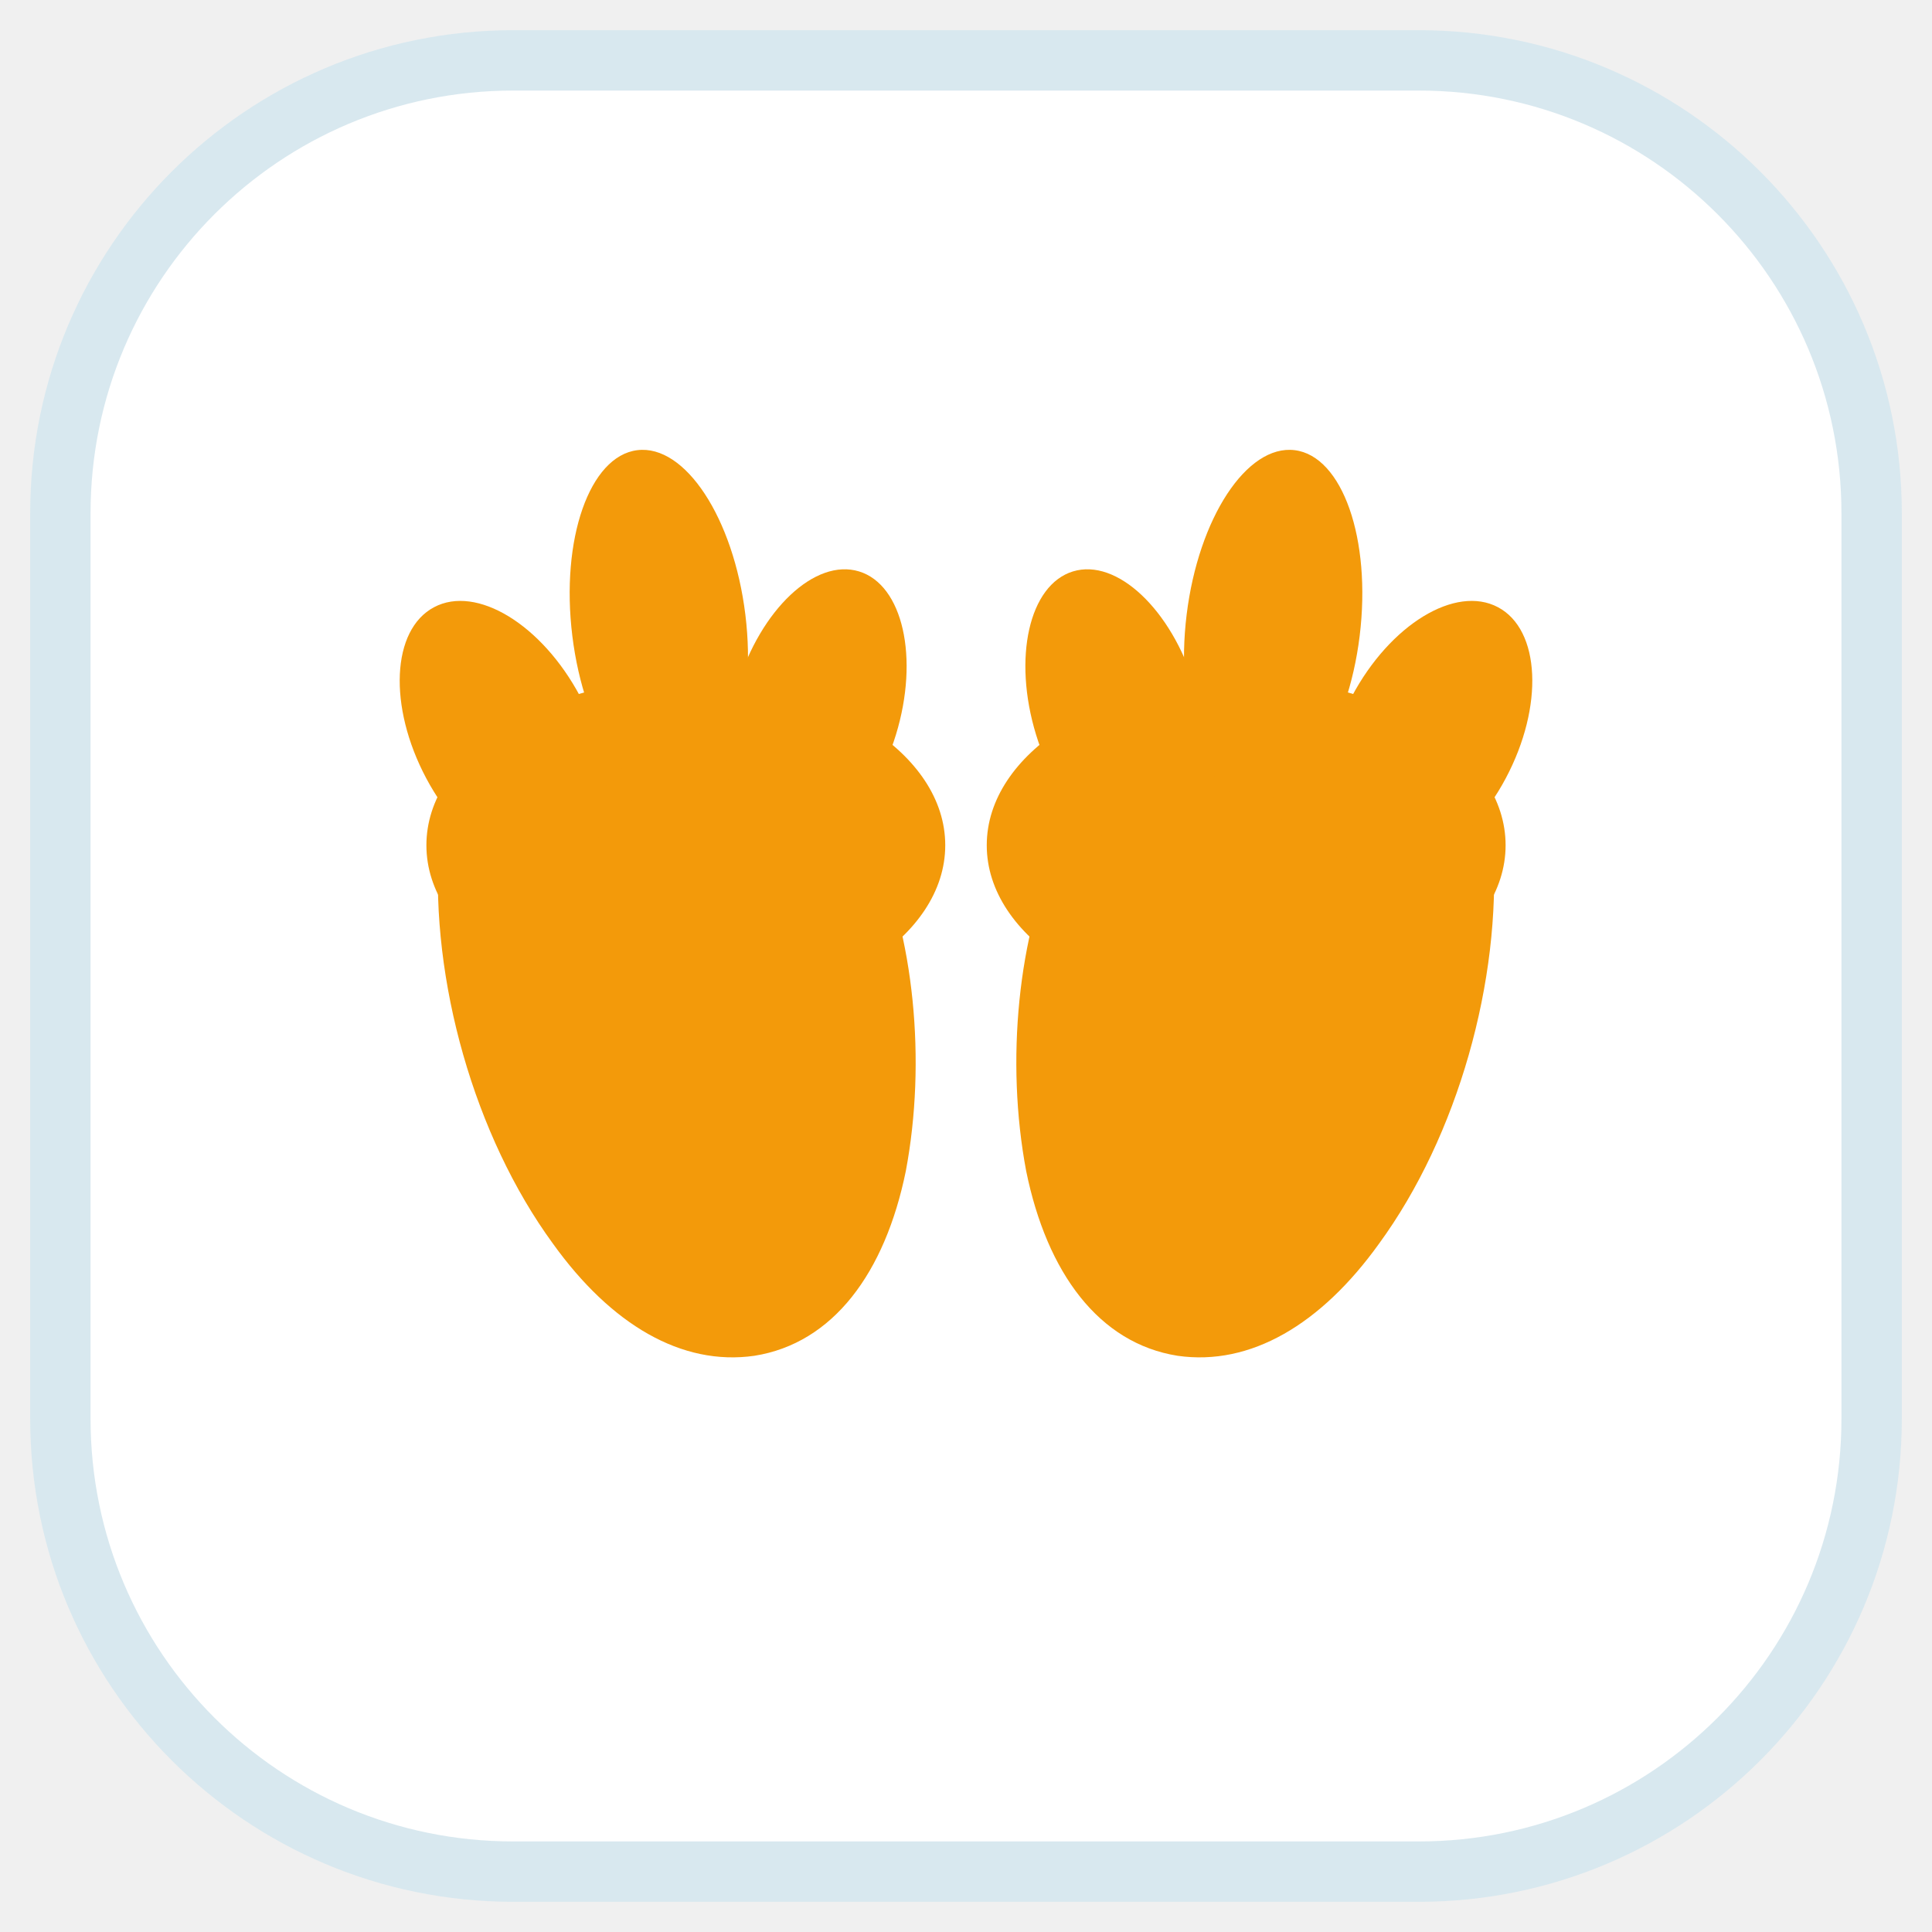
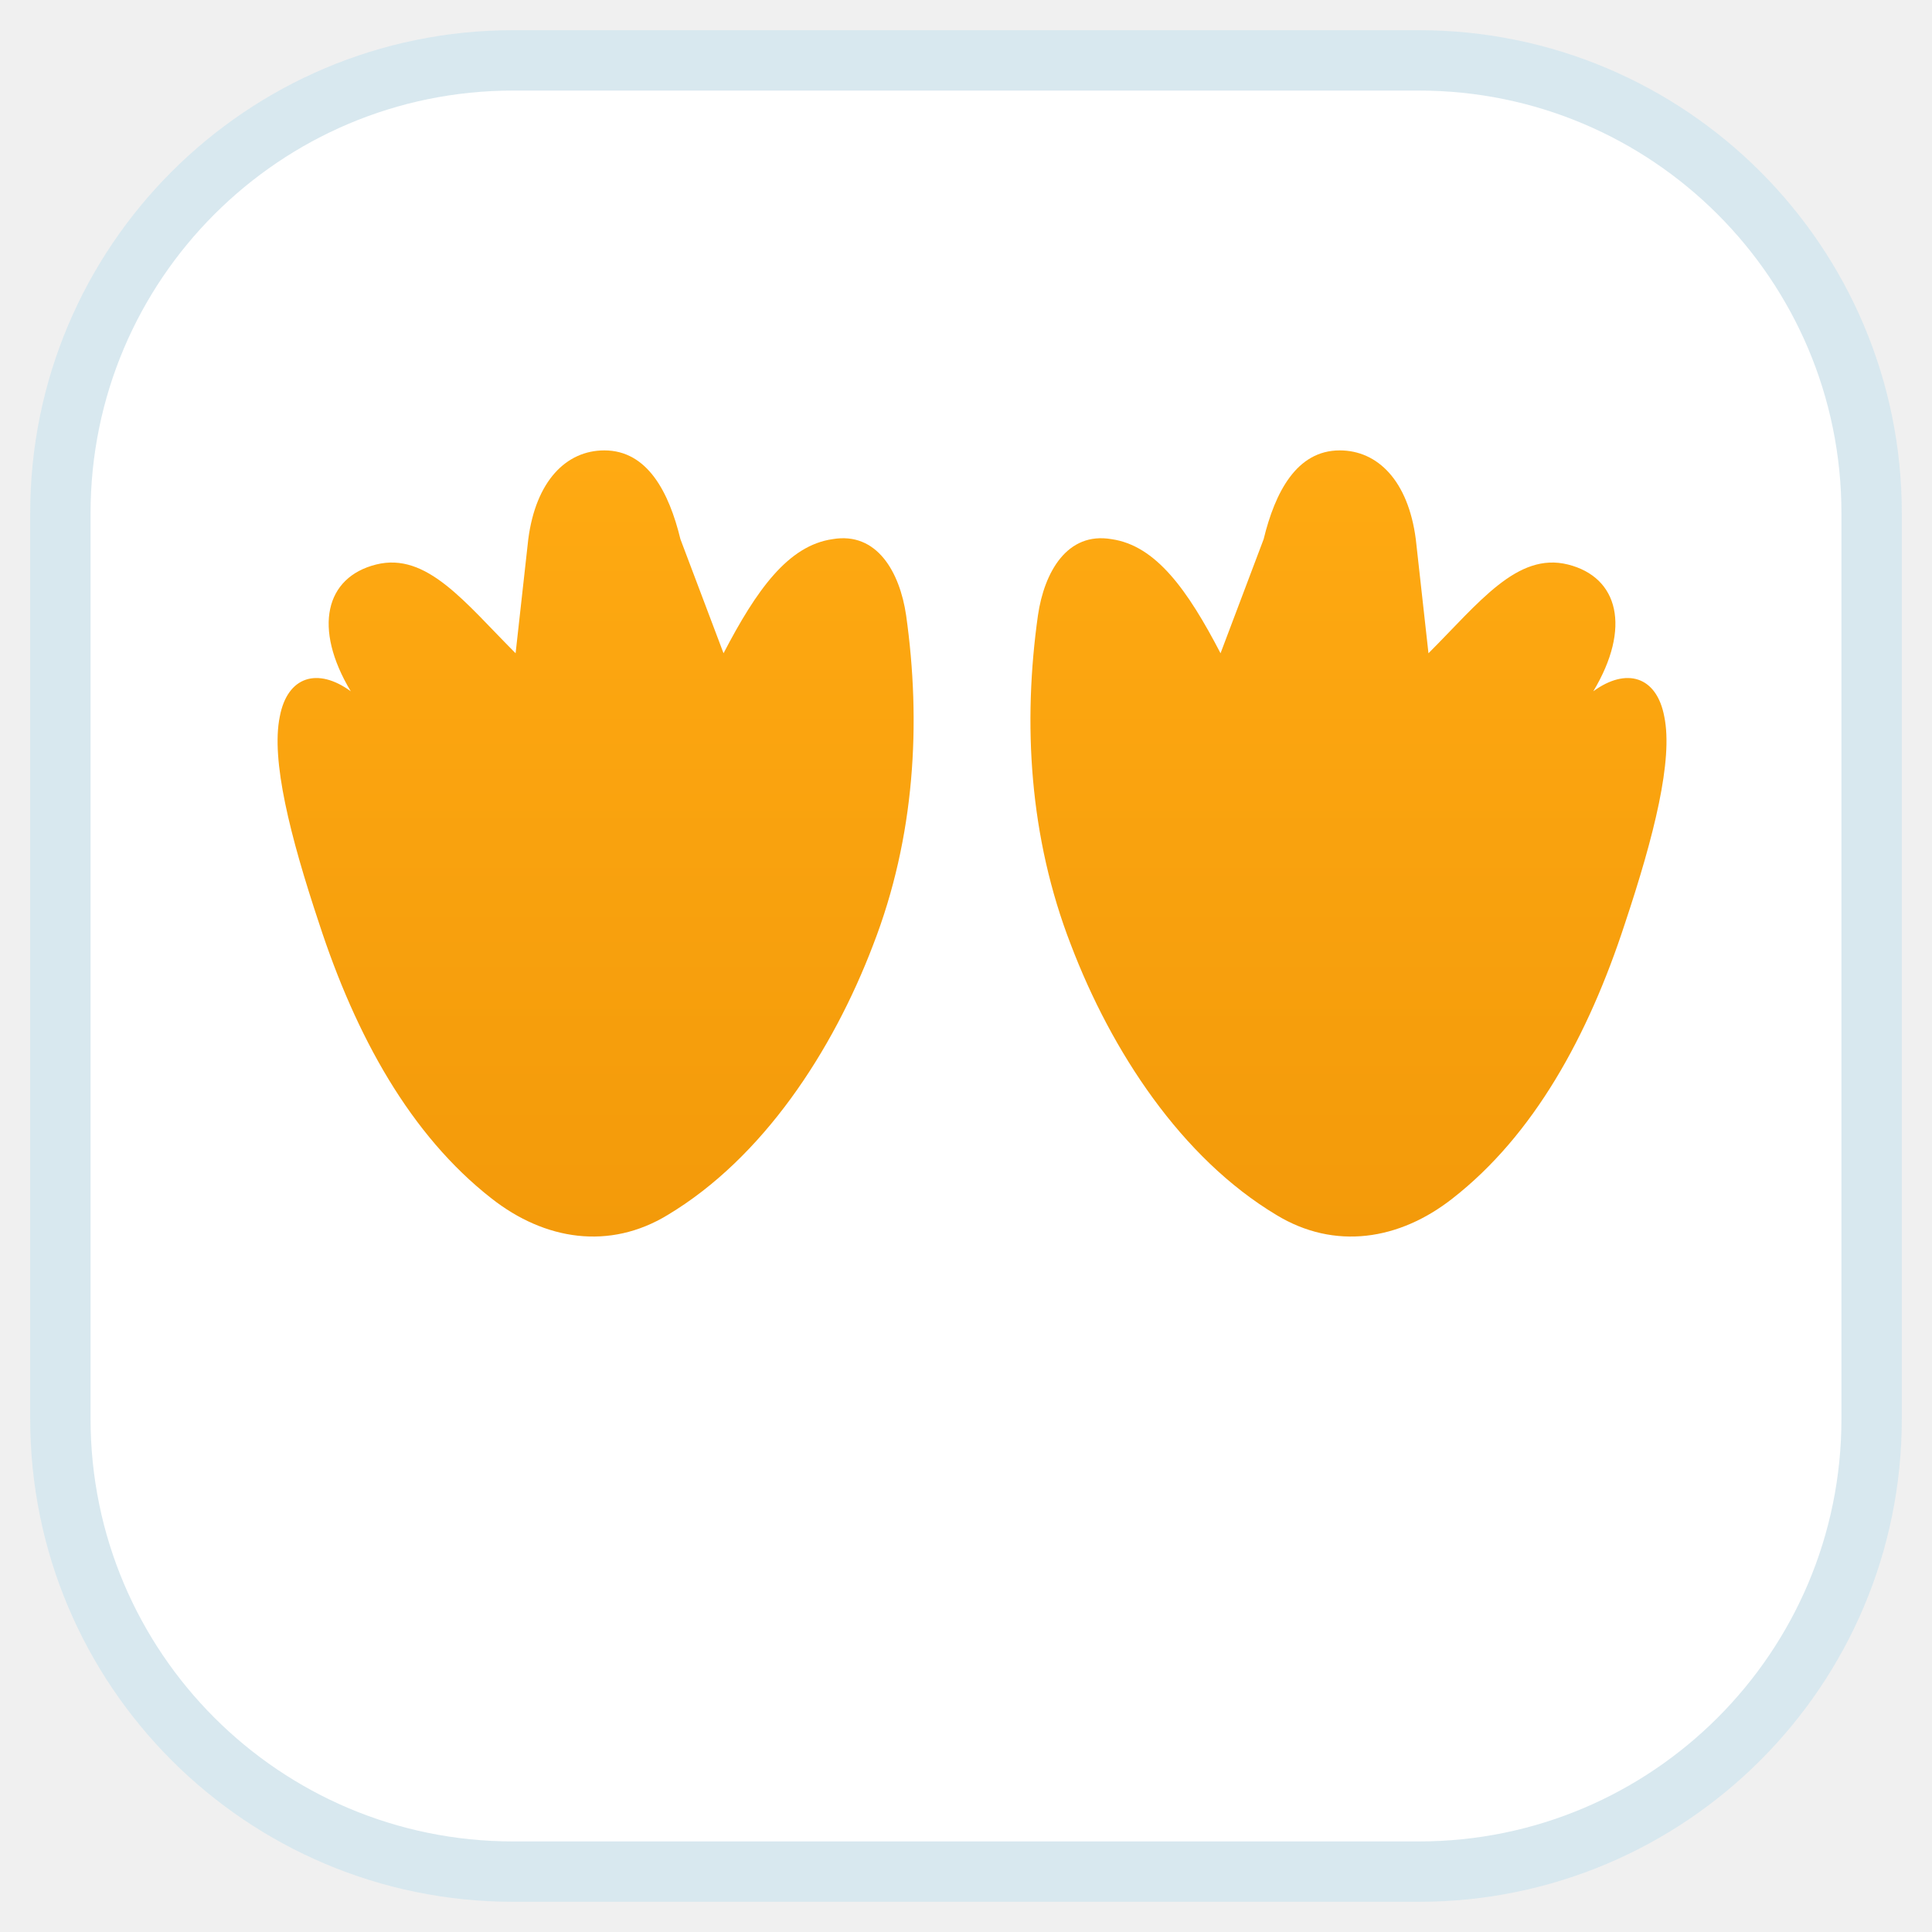
<svg xmlns="http://www.w3.org/2000/svg" viewBox="0 0 128 128" role="img" aria-labelledby="title desc">
  <rect x="4" y="4" width="120" height="120" rx="30" fill="#FFFFFF" stroke="#D8E8EF" stroke-width="4" />
-   <g transform="translate(20 23) scale(1.375)" fill="#F39A0A">
-     <g>
-       <ellipse cx="18.5" cy="24" rx="12.5" ry="8" />
-       <path d="M6.6 24.1c-.4 6.4 1.7 13.9 5.5 19.1 2.8 3.9 6.2 5.9 9.7 5.4 3.8-.6 6.3-4 7.3-8.9 1-5.3.4-11.4-1.6-15.7-1.6-3.5-4.4-5.5-7-4.9-1.7.4-3 1.8-3.8 3.9-1.6-2.7-4-4-6.3-3.2-1.9.7-3.1 2.1-3.8 4.3Z" />
-       <ellipse cx="9.7" cy="18.8" rx="4.2" ry="7.1" transform="rotate(-28 9.7 18.8)" />
-       <ellipse cx="17.2" cy="13.4" rx="4.2" ry="8.5" transform="rotate(-7 17.2 13.4)" />
-       <ellipse cx="24.8" cy="17.5" rx="4" ry="7" transform="rotate(17 24.8 17.5)" />
-     </g>
-     <g transform="translate(64 0) scale(-1 1)">
-       <ellipse cx="18.5" cy="24" rx="12.5" ry="8" />
-       <path d="M6.6 24.1c-.4 6.4 1.7 13.9 5.5 19.1 2.8 3.9 6.2 5.9 9.7 5.4 3.8-.6 6.3-4 7.3-8.9 1-5.3.4-11.4-1.6-15.7-1.6-3.5-4.4-5.5-7-4.9-1.7.4-3 1.8-3.8 3.9-1.6-2.7-4-4-6.3-3.2-1.9.7-3.1 2.1-3.8 4.3Z" />
-       <ellipse cx="9.7" cy="18.8" rx="4.2" ry="7.1" transform="rotate(-28 9.7 18.8)" />
-       <ellipse cx="17.2" cy="13.4" rx="4.2" ry="8.5" transform="rotate(-7 17.2 13.4)" />
-       <ellipse cx="24.8" cy="17.5" rx="4" ry="7" transform="rotate(17 24.8 17.5)" />
+   <g transform="translate(14 29) scale(.84)">
+     <defs>
+       <linearGradient id="orange" x1="0" y1="0" x2="0" y2="1">
+         <stop offset="0" stop-color="#FFAA12" />
+         <stop offset="1" stop-color="#F39A0A" />
+       </linearGradient>
+     </defs>
+     <g fill="url(#orange)">
+       <path d="M11 20C8 15 9 11 13 10C17 9 20 13 24 17L25 8C25.6 3.4 28 1 31 1C34.4 1 36.1 4.3 37 8L40.4 17C43 12 45.5 8.5 49 8C52.5 7.4 54.3 10.6 54.8 14C56 22.5 55.5 31.5 52.2 40C49 48.4 43.5 56.8 36 61.3C31.4 64.1 26.3 63.3 22.1 60C15.7 55 11.4 47.2 8.5 38.3C6.2 31.4 4.7 25.4 5.4 22C6 18.8 8.4 18.1 11 20Z" />
+       <path d="M109 20C112 15 111 11 107 10C103 9 100 13 96 17L95 8C94.4 3.4 92 1 89 1C85.6 1 83.9 4.3 83 8L79.6 17C77 12 74.5 8.5 71 8C67.5 7.4 65.7 10.6 65.2 14C64 22.5 64.5 31.5 67.8 40C71 48.4 76.5 56.8 84 61.3C88.6 64.1 93.7 63.3 97.9 60C104.3 55 108.6 47.2 111.5 38.3C113.8 31.4 115.3 25.4 114.6 22C114 18.8 111.6 18.1 109 20Z" />
    </g>
  </g>
</svg>
